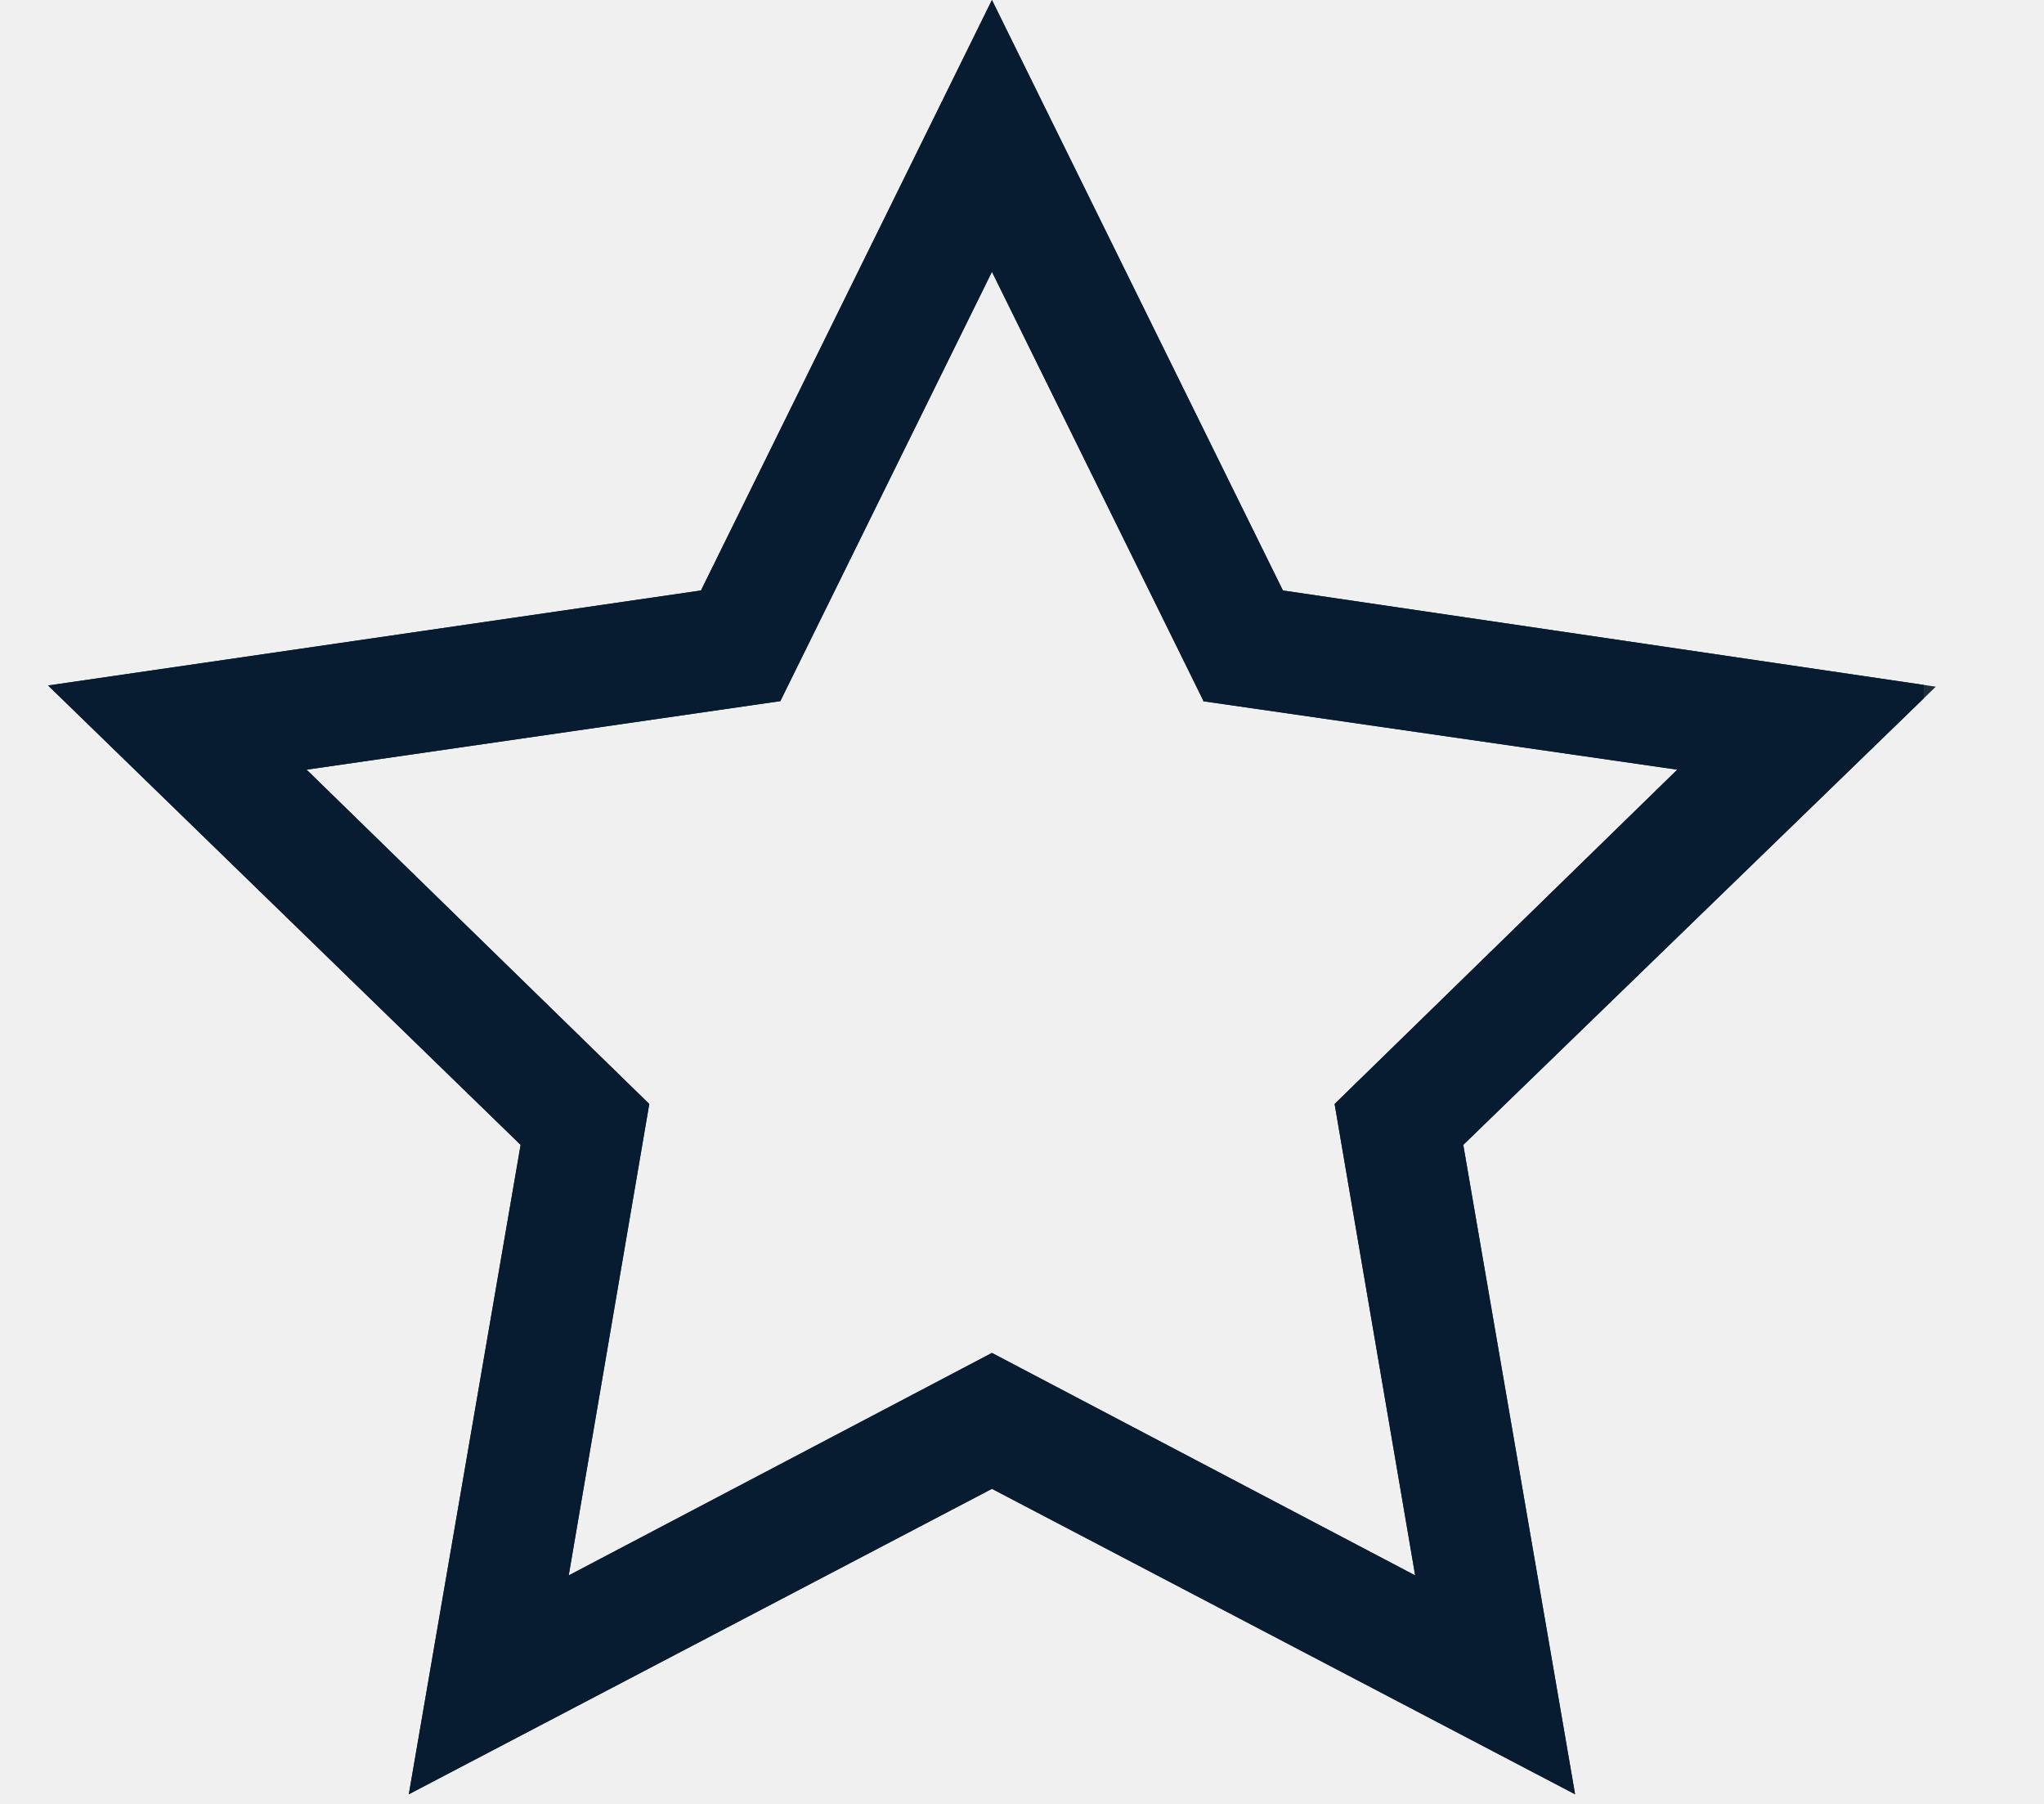
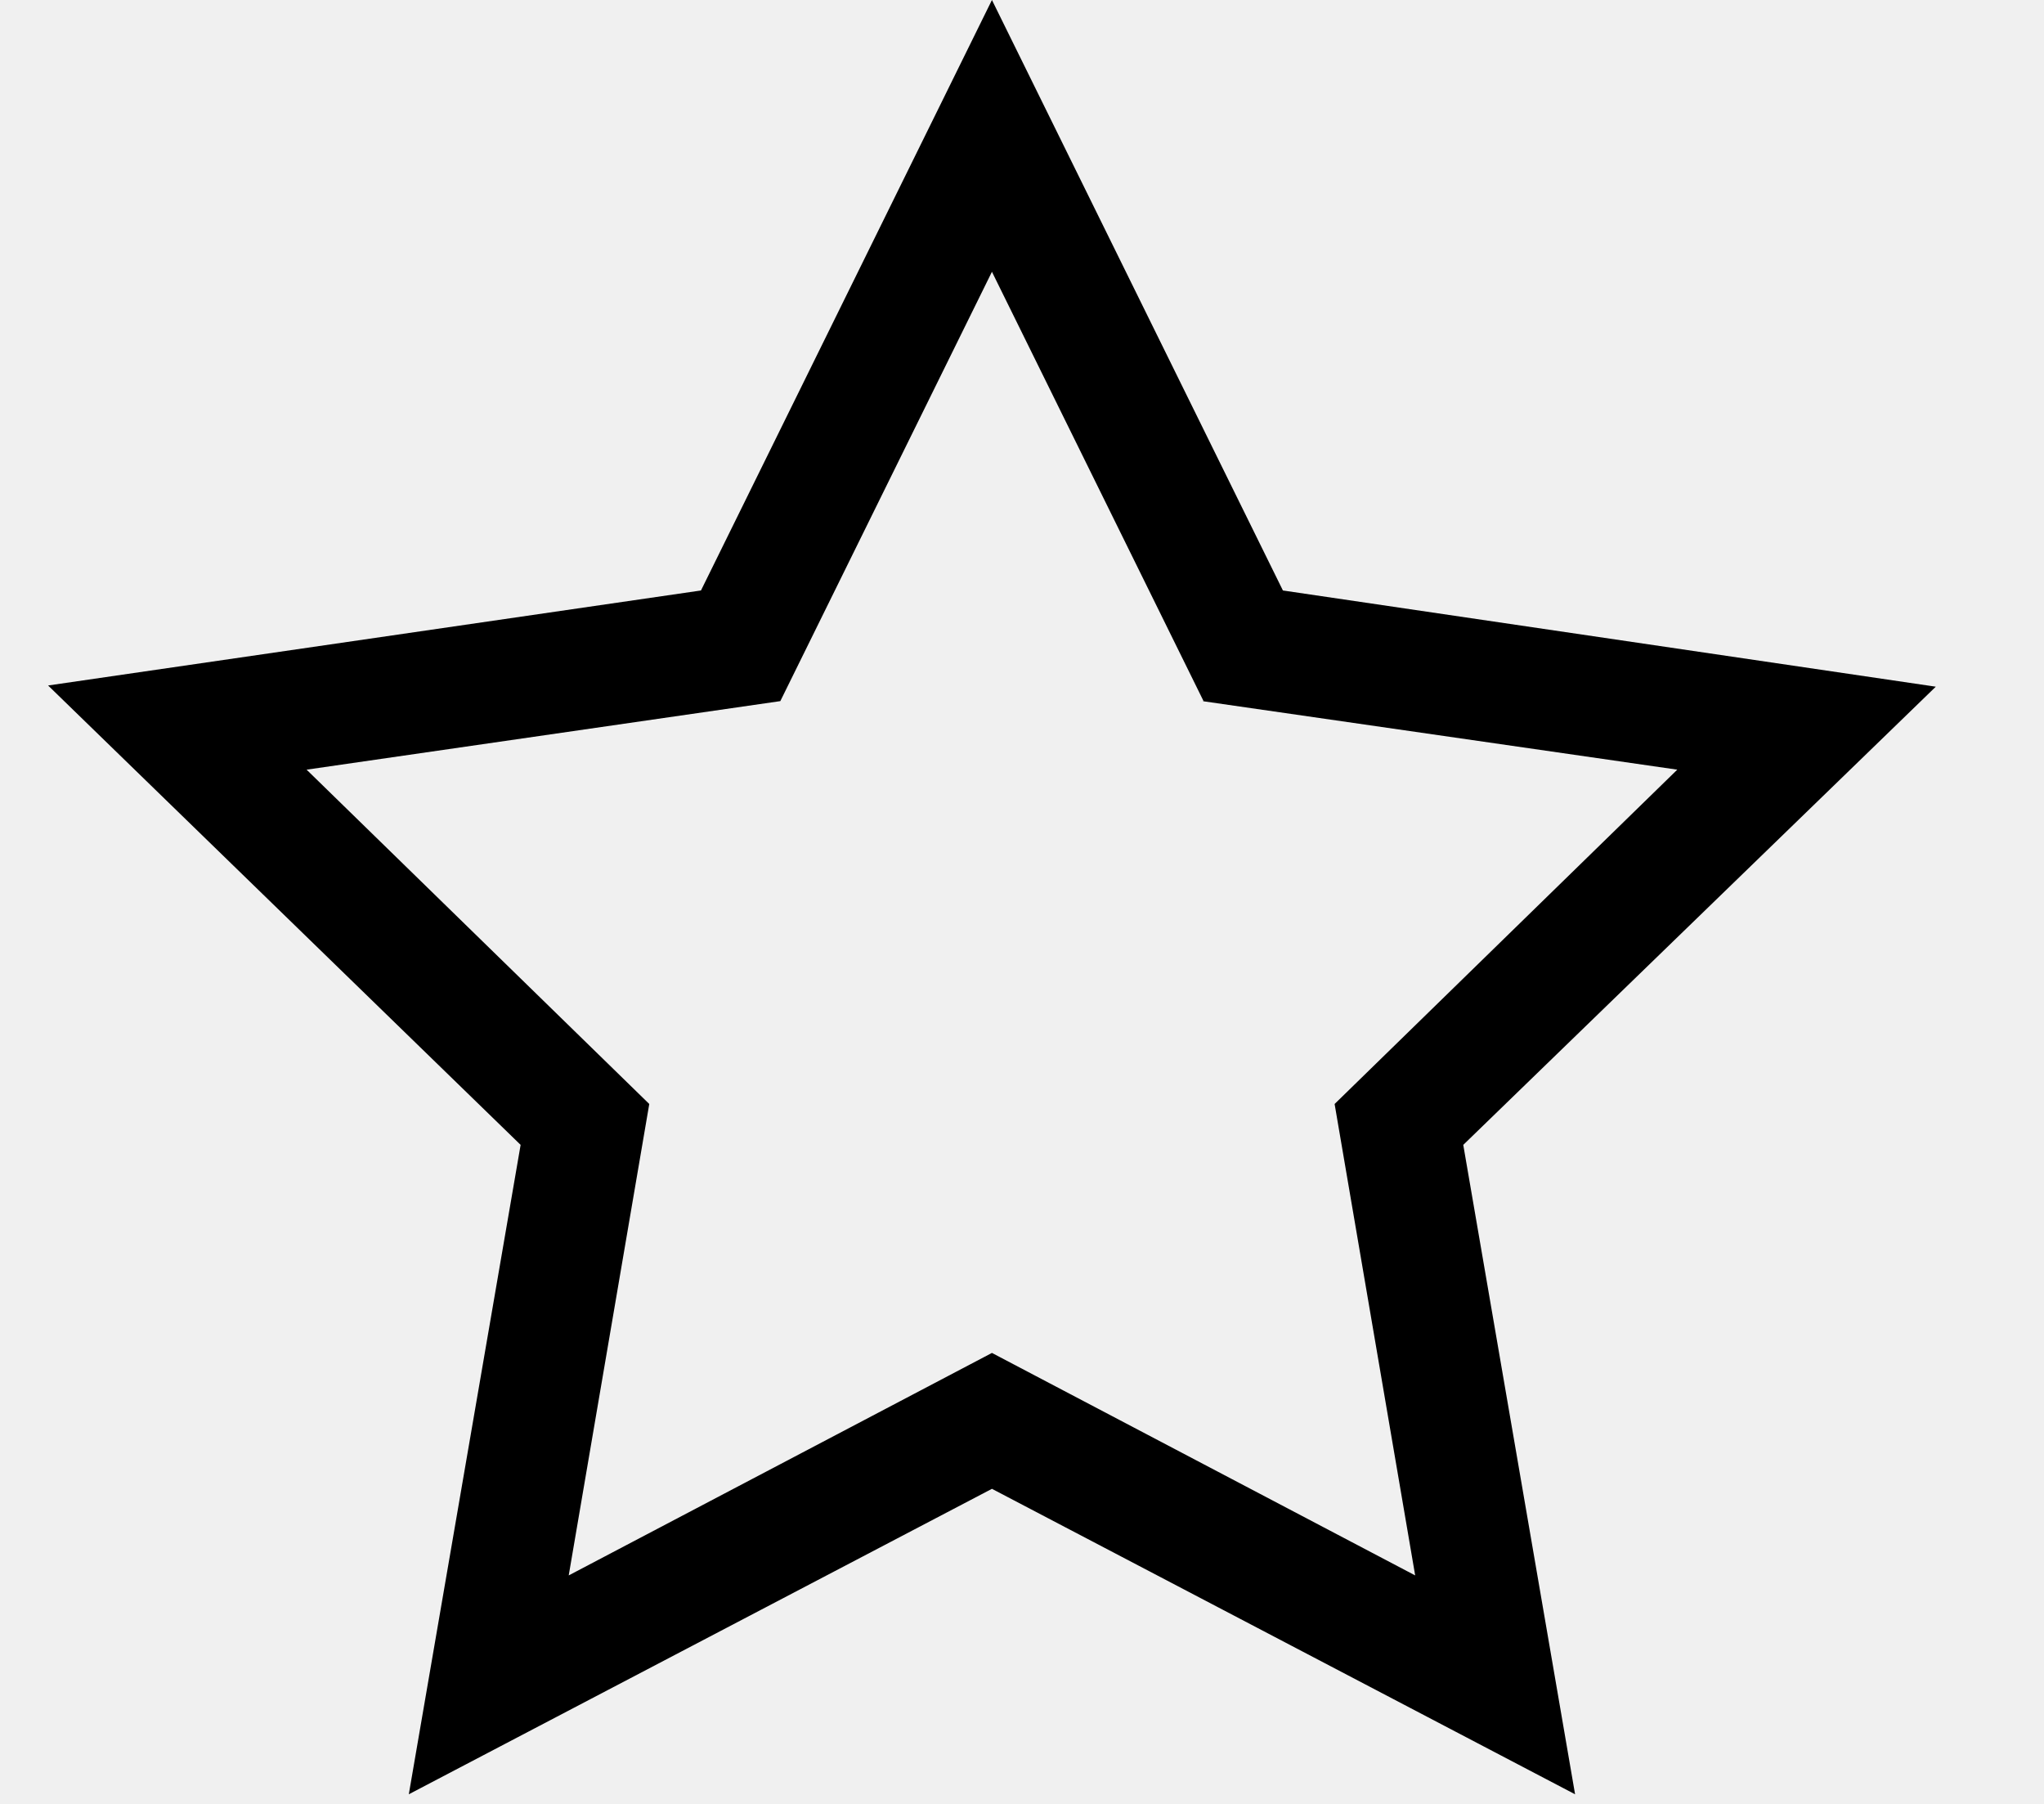
<svg xmlns="http://www.w3.org/2000/svg" xmlns:xlink="http://www.w3.org/1999/xlink" width="17" height="15">
  <defs>
-     <path d="m8.25 0 2.42 4.91 5.43.8-3.93 3.81.93 5.4-4.85-2.54-4.85 2.54.93-5.4L.4 5.7l5.43-.79L8.25 0Zm1.76 5.83L8.25 2.26 6.49 5.83l-3.94.57L5.4 9.18l-.67 3.92 3.52-1.85 3.52 1.85-.67-3.92 2.85-2.78L10 5.83Z" id="a" />
+     <path d="m8.25 0 2.42 4.91 5.43.8-3.93 3.81.93 5.4-4.85-2.54-4.85 2.54.93-5.4L.4 5.7l5.43-.79L8.25 0Zm1.76 5.83L8.25 2.26 6.49 5.83l-3.94.57L5.4 9.18l-.67 3.92 3.52-1.85 3.52 1.85-.67-3.92 2.85-2.78L10 5.83Z" id="ic-star" />
  </defs>
  <g fill="none" fill-rule="evenodd">
-     <mask id="b" fill="#fff">
-       <use xlink:href="#a" />
-     </mask>
-     <use fill="#1F2E3D" fill-rule="nonzero" xlink:href="#a" />
-     <g mask="url(#b)" fill="#071C31">
-       <path d="M0 0h16v17H0z" />
-     </g>
+     <use fill="currentColor" fill-rule="nonzero" xlink:href="#ic-star" />
  </g>
</svg>
